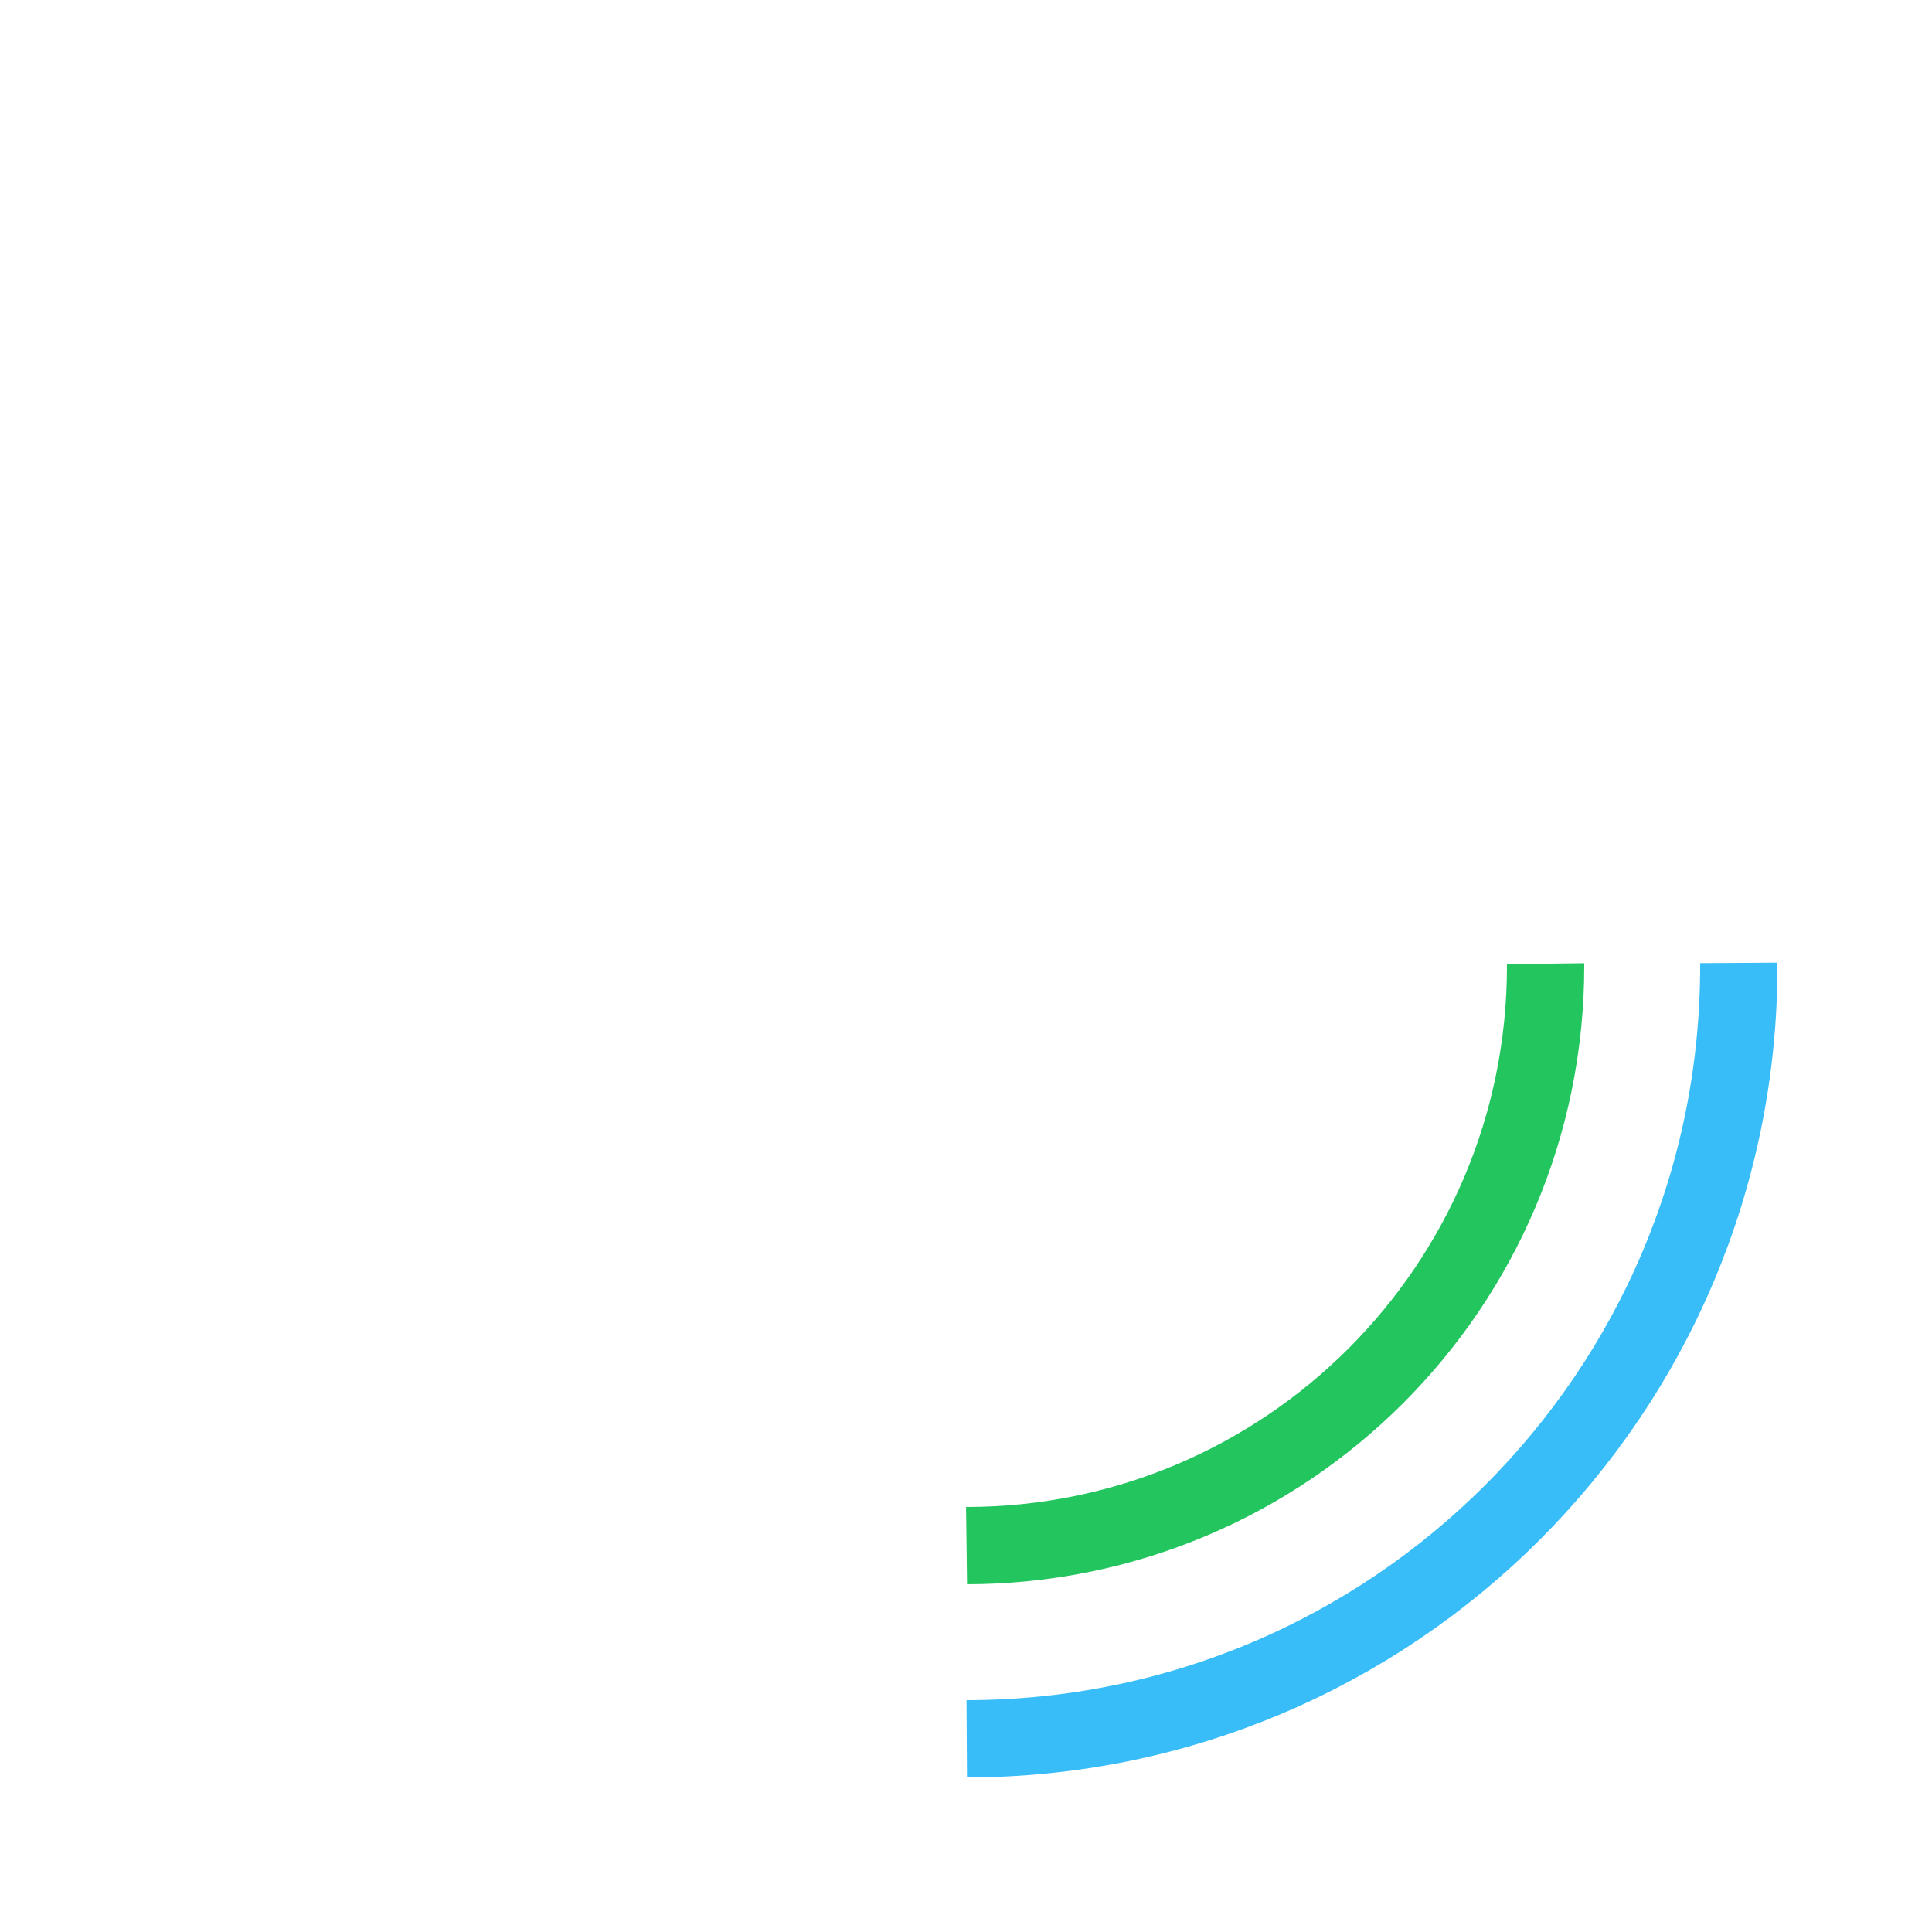
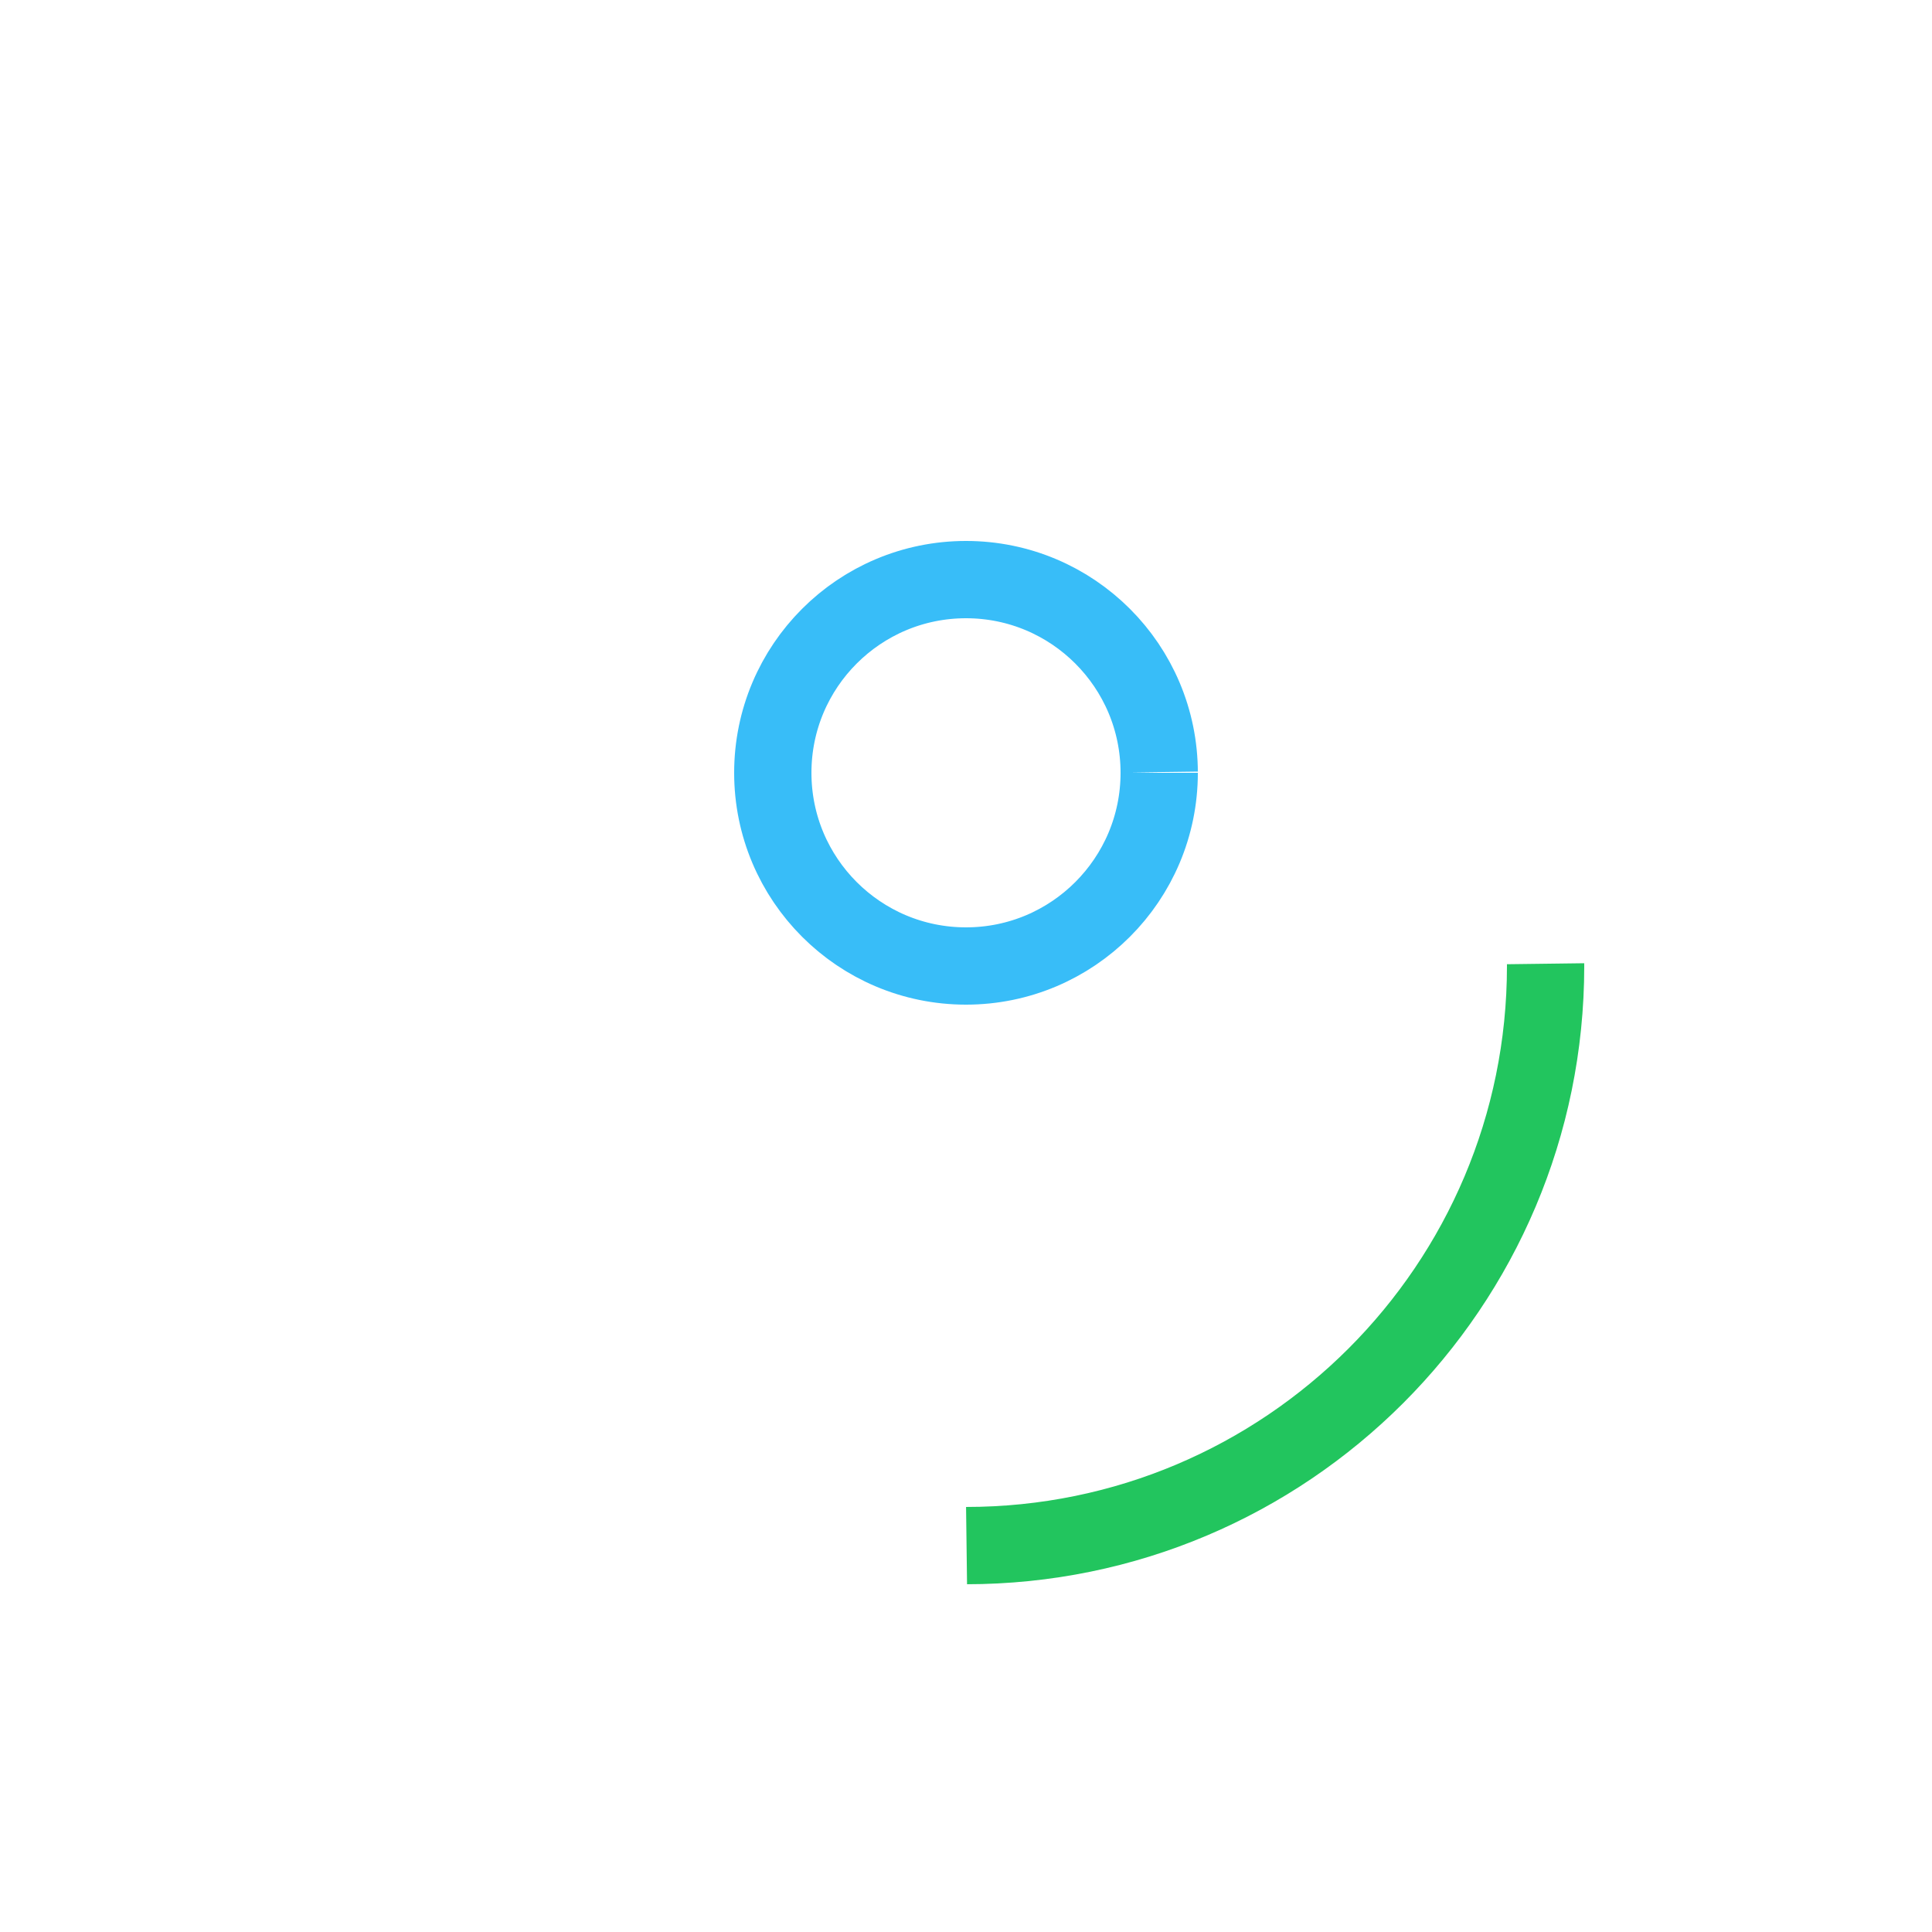
- <svg width="150" height="150" viewBox="0 0 100 100">
-   <circle cx="50" cy="50" r="40" stroke="#38bdf8" stroke-width="4" fill="none" stroke-dasharray="62.8 188.4">
+ <svg xmlns="http://www.w3.org/2000/svg" viewBox="0 0 100 100">
+   <circle cx="50" cy="40" r="10" stroke="#38bdf8" stroke-width="4" fill="none" stroke-dasharray="62.8 188.4">
    <animateTransform attributeName="transform" type="rotate" from="0 50 50" to="360 50 50" dur="1.5s" repeatCount="indefinite" />
  </circle>
  <circle cx="50" cy="50" r="30" stroke="#22c55e" stroke-width="4" fill="none" stroke-dasharray="47.1 141.3">
    <animateTransform attributeName="transform" type="rotate" from="360 50 50" to="0 50 50" dur="1s" repeatCount="indefinite" />
  </circle>
</svg>
